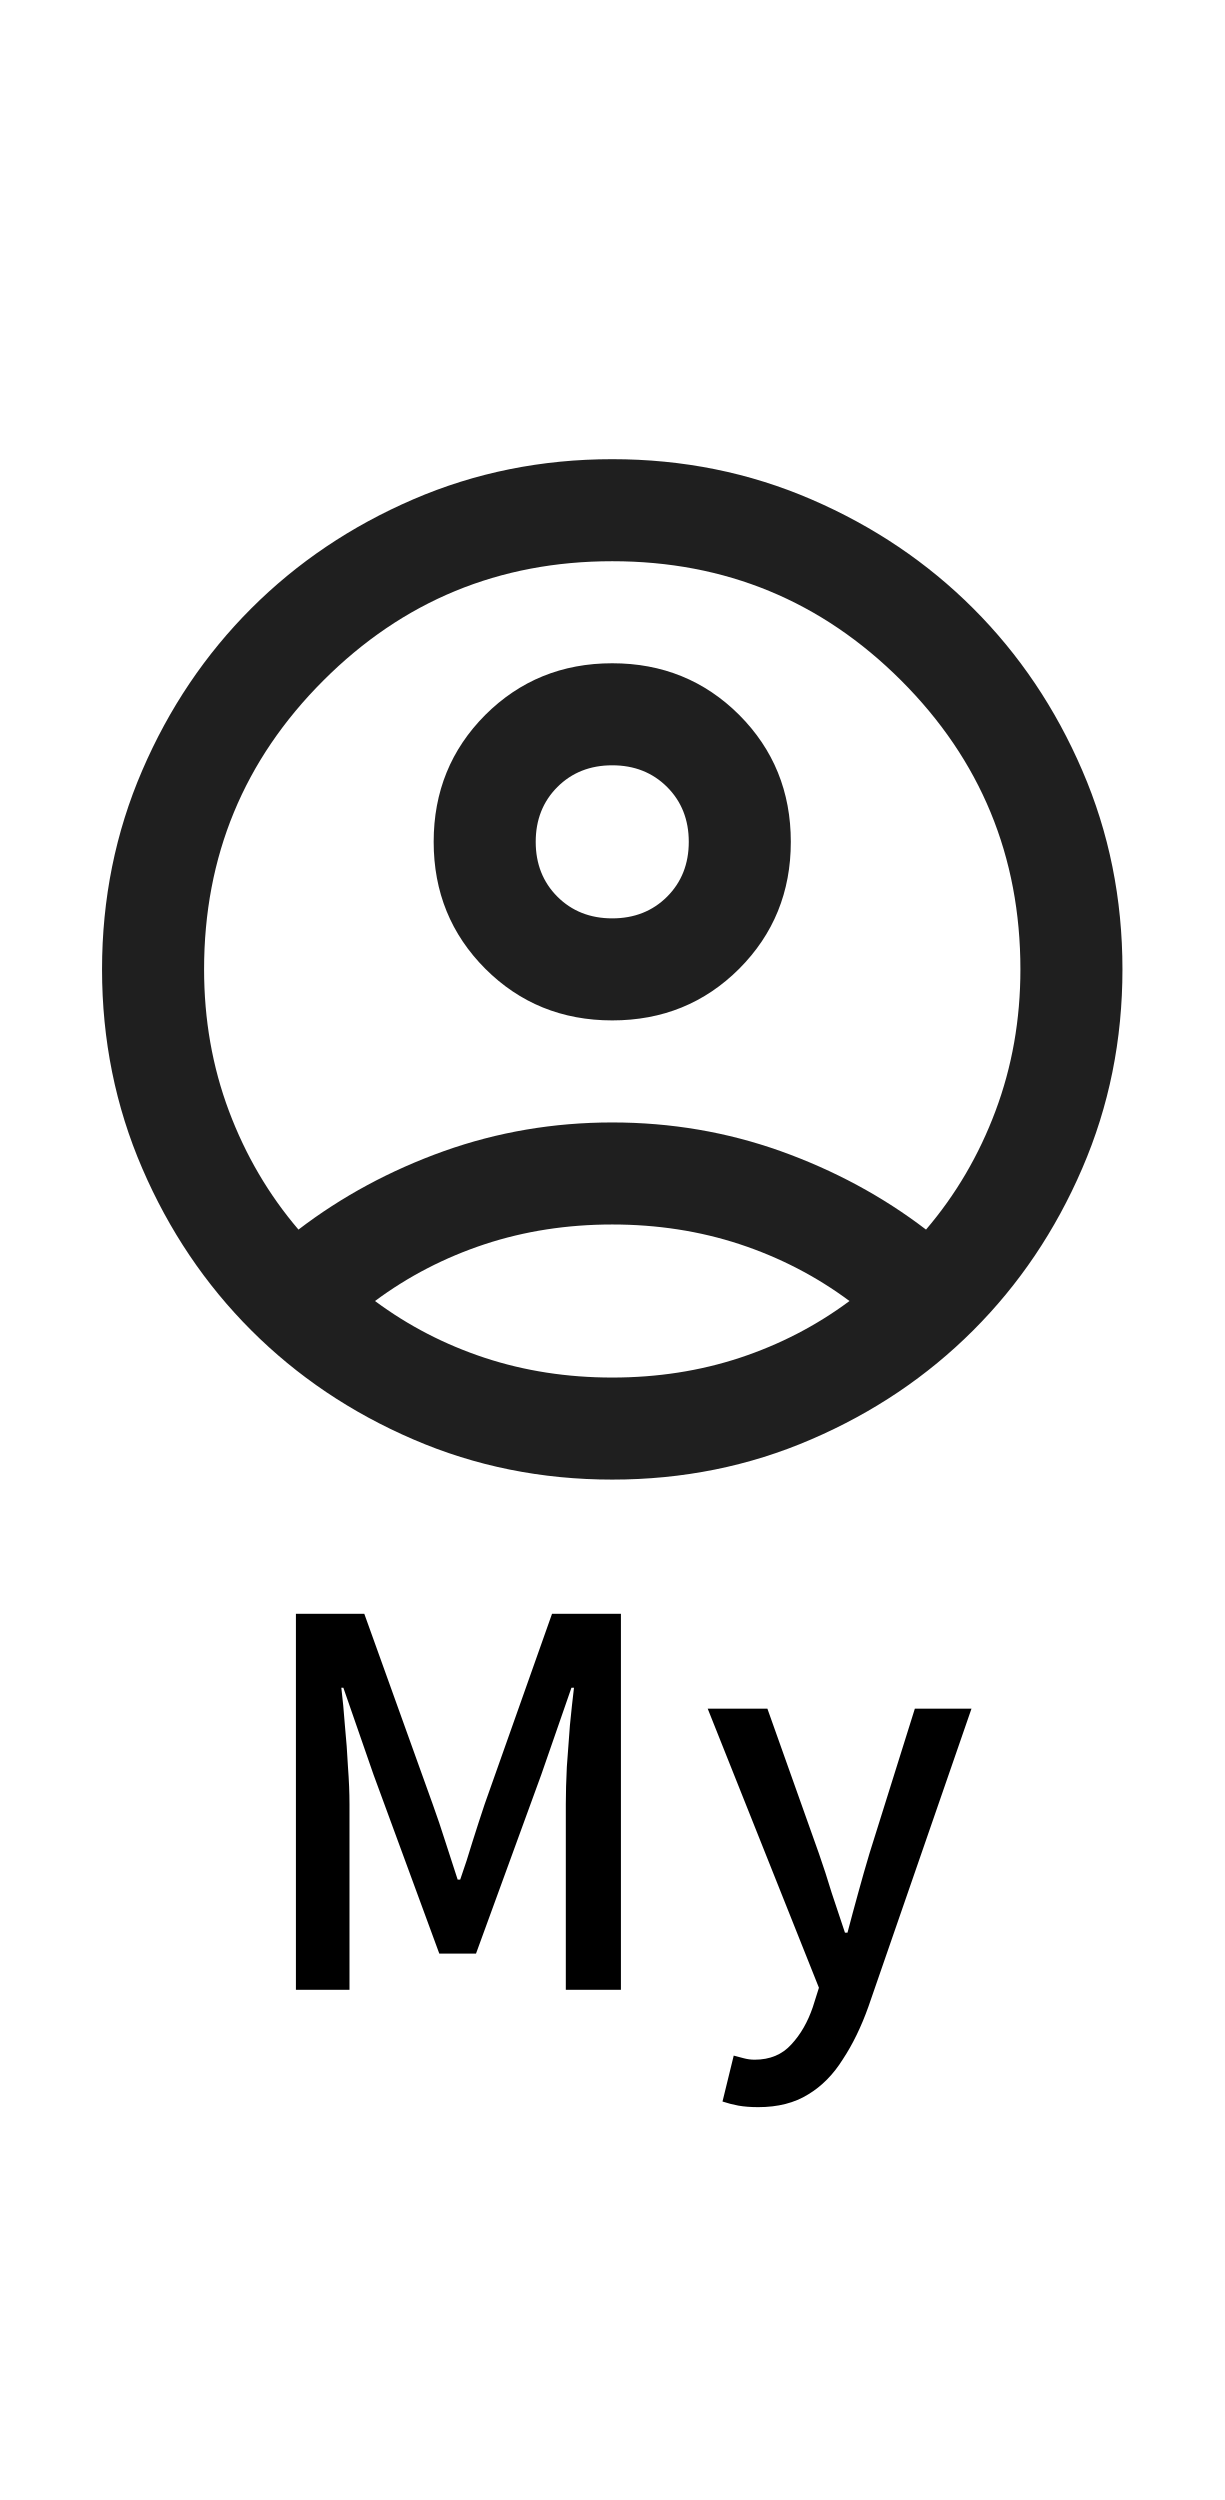
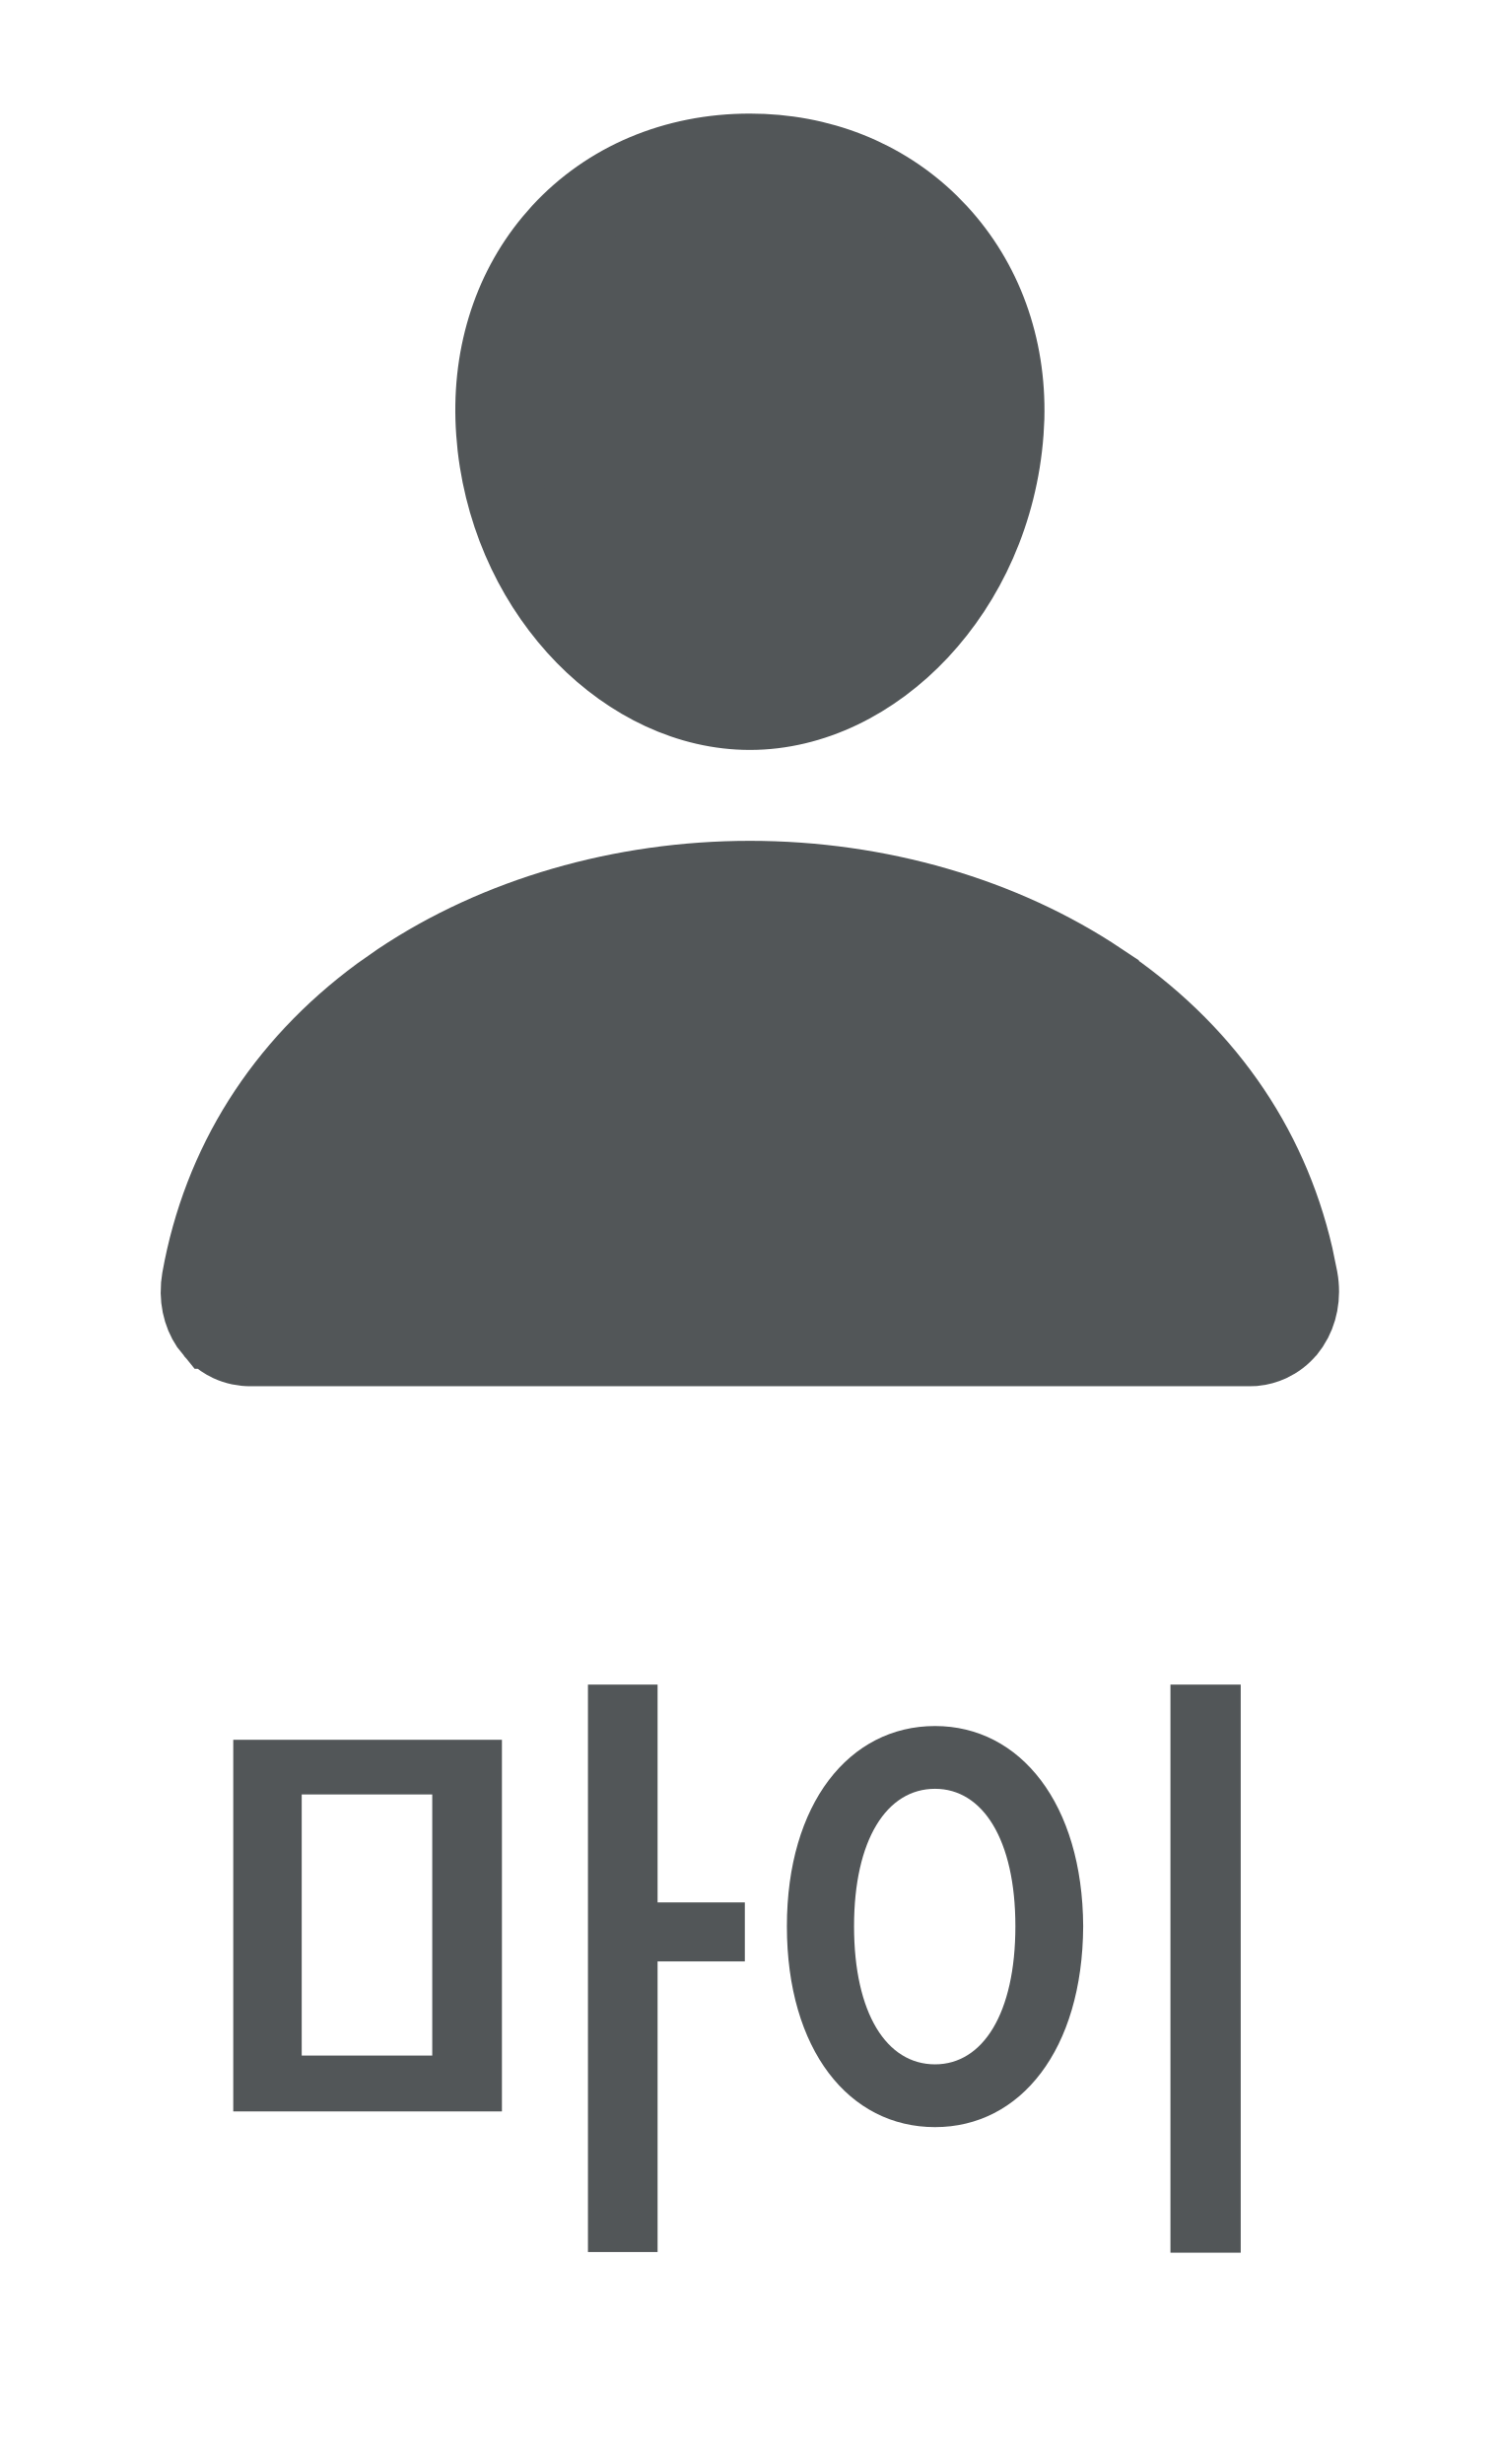
- <svg xmlns="http://www.w3.org/2000/svg" width="24" height="49" viewBox="0 0 24 49" fill="none">
-   <path d="M5.85 24.1C6.7 23.45 7.65 22.938 8.7 22.562C9.75 22.188 10.85 22 12 22C13.15 22 14.25 22.188 15.3 22.562C16.35 22.938 17.3 23.45 18.15 24.1C18.733 23.417 19.188 22.642 19.512 21.775C19.837 20.908 20 19.983 20 19C20 16.783 19.221 14.896 17.663 13.338C16.104 11.779 14.217 11 12 11C9.783 11 7.896 11.779 6.338 13.338C4.779 14.896 4 16.783 4 19C4 19.983 4.162 20.908 4.487 21.775C4.812 22.642 5.267 23.417 5.85 24.1ZM12 20C11.017 20 10.188 19.663 9.512 18.988C8.838 18.312 8.5 17.483 8.5 16.5C8.5 15.517 8.838 14.688 9.512 14.012C10.188 13.338 11.017 13 12 13C12.983 13 13.812 13.338 14.488 14.012C15.162 14.688 15.5 15.517 15.5 16.5C15.5 17.483 15.162 18.312 14.488 18.988C13.812 19.663 12.983 20 12 20ZM12 29C10.617 29 9.317 28.738 8.1 28.212C6.883 27.688 5.825 26.975 4.925 26.075C4.025 25.175 3.312 24.117 2.788 22.9C2.263 21.683 2 20.383 2 19C2 17.617 2.263 16.317 2.788 15.1C3.312 13.883 4.025 12.825 4.925 11.925C5.825 11.025 6.883 10.312 8.1 9.787C9.317 9.262 10.617 9 12 9C13.383 9 14.683 9.262 15.9 9.787C17.117 10.312 18.175 11.025 19.075 11.925C19.975 12.825 20.688 13.883 21.212 15.1C21.738 16.317 22 17.617 22 19C22 20.383 21.738 21.683 21.212 22.9C20.688 24.117 19.975 25.175 19.075 26.075C18.175 26.975 17.117 27.688 15.9 28.212C14.683 28.738 13.383 29 12 29ZM12 27C12.883 27 13.717 26.871 14.5 26.613C15.283 26.354 16 25.983 16.65 25.5C16 25.017 15.283 24.646 14.5 24.387C13.717 24.129 12.883 24 12 24C11.117 24 10.283 24.129 9.5 24.387C8.717 24.646 8 25.017 7.35 25.5C8 25.983 8.717 26.354 9.5 26.613C10.283 26.871 11.117 27 12 27ZM12 18C12.433 18 12.792 17.858 13.075 17.575C13.358 17.292 13.5 16.933 13.5 16.5C13.5 16.067 13.358 15.708 13.075 15.425C12.792 15.142 12.433 15 12 15C11.567 15 11.208 15.142 10.925 15.425C10.642 15.708 10.5 16.067 10.5 16.5C10.5 16.933 10.642 17.292 10.925 17.575C11.208 17.858 11.567 18 12 18Z" fill="#1F1F1F" />
-   <path d="M5.8 39V31.63H7.14L8.48 35.36C8.567 35.6 8.65 35.847 8.73 36.1C8.81 36.347 8.89 36.593 8.97 36.84H9.02C9.107 36.593 9.187 36.347 9.26 36.1C9.34 35.847 9.42 35.6 9.5 35.36L10.82 31.63H12.17V39H11.09V35.36C11.09 35.14 11.097 34.897 11.11 34.63C11.13 34.363 11.15 34.093 11.17 33.82C11.197 33.547 11.223 33.3 11.25 33.08H11.2L10.61 34.78L9.33 38.29H8.61L7.32 34.78L6.73 33.08H6.69C6.717 33.3 6.74 33.547 6.76 33.82C6.787 34.093 6.807 34.363 6.82 34.63C6.84 34.897 6.85 35.14 6.85 35.36V39H5.8ZM14.861 41.3C14.714 41.3 14.584 41.29 14.471 41.27C14.364 41.25 14.261 41.223 14.161 41.19L14.381 40.29C14.434 40.303 14.497 40.32 14.571 40.34C14.644 40.36 14.717 40.37 14.791 40.37C15.091 40.37 15.331 40.27 15.511 40.07C15.691 39.877 15.831 39.633 15.931 39.34L16.051 38.96L13.871 33.49H15.041L16.051 36.33C16.137 36.577 16.221 36.833 16.301 37.1C16.387 37.36 16.474 37.62 16.561 37.88H16.611C16.677 37.627 16.747 37.367 16.821 37.1C16.894 36.833 16.967 36.577 17.041 36.33L17.931 33.49H19.041L17.021 39.33C16.881 39.723 16.714 40.067 16.521 40.36C16.334 40.66 16.107 40.89 15.841 41.05C15.574 41.217 15.247 41.3 14.861 41.3Z" fill="black" />
+ <svg xmlns="http://www.w3.org/2000/svg" width="28" height="46" viewBox="0 0 28 46" fill="none">
+   <path d="M14 16.431C16.396 16.431 18.716 17.109 20.53 18.321V18.322C22.435 19.596 23.674 21.36 24.158 23.452L24.245 23.875C24.304 24.202 24.238 24.503 24.092 24.727L24.024 24.819L24.023 24.82C23.937 24.924 23.828 25.007 23.706 25.064C23.614 25.106 23.517 25.133 23.417 25.143L23.316 25.146H4.683C4.548 25.148 4.415 25.12 4.293 25.064C4.201 25.021 4.117 24.964 4.045 24.895L3.977 24.82H3.976C3.807 24.618 3.713 24.333 3.737 24.015L3.755 23.876C4.139 21.741 5.282 19.922 7.098 18.583L7.47 18.322C9.284 17.11 11.603 16.431 14 16.431ZM14 2.854C15.305 2.854 16.476 3.324 17.345 4.171L17.515 4.346C18.353 5.254 18.799 6.466 18.765 7.8L18.751 8.068C18.533 11.025 16.312 13.267 14 13.267C11.759 13.267 9.602 11.163 9.274 8.344L9.249 8.068C9.151 6.701 9.538 5.459 10.316 4.52L10.477 4.335C11.353 3.387 12.596 2.854 14 2.854Z" fill="#525658" stroke="#525658" stroke-width="1.467" />
+   <path d="M9.371 32.48V39.418H4.355V32.48H9.371ZM5.633 33.5V38.375H8.07V33.5H5.633ZM12.277 31.449V35.516H13.906V36.617H12.277V42.043H10.977V31.449H12.277ZM23.164 31.449V42.055H21.852V31.449H23.164ZM17.457 32.223C19.051 32.223 20.211 33.676 20.223 35.961C20.211 38.27 19.051 39.711 17.457 39.711C15.852 39.711 14.691 38.27 14.691 35.961C14.691 33.676 15.852 32.223 17.457 32.223ZM17.457 33.395C16.555 33.395 15.945 34.344 15.945 35.961C15.945 37.59 16.555 38.539 17.457 38.539C18.348 38.539 18.957 37.59 18.957 35.961C18.957 34.344 18.348 33.395 17.457 33.395Z" fill="#525658" />
</svg>
